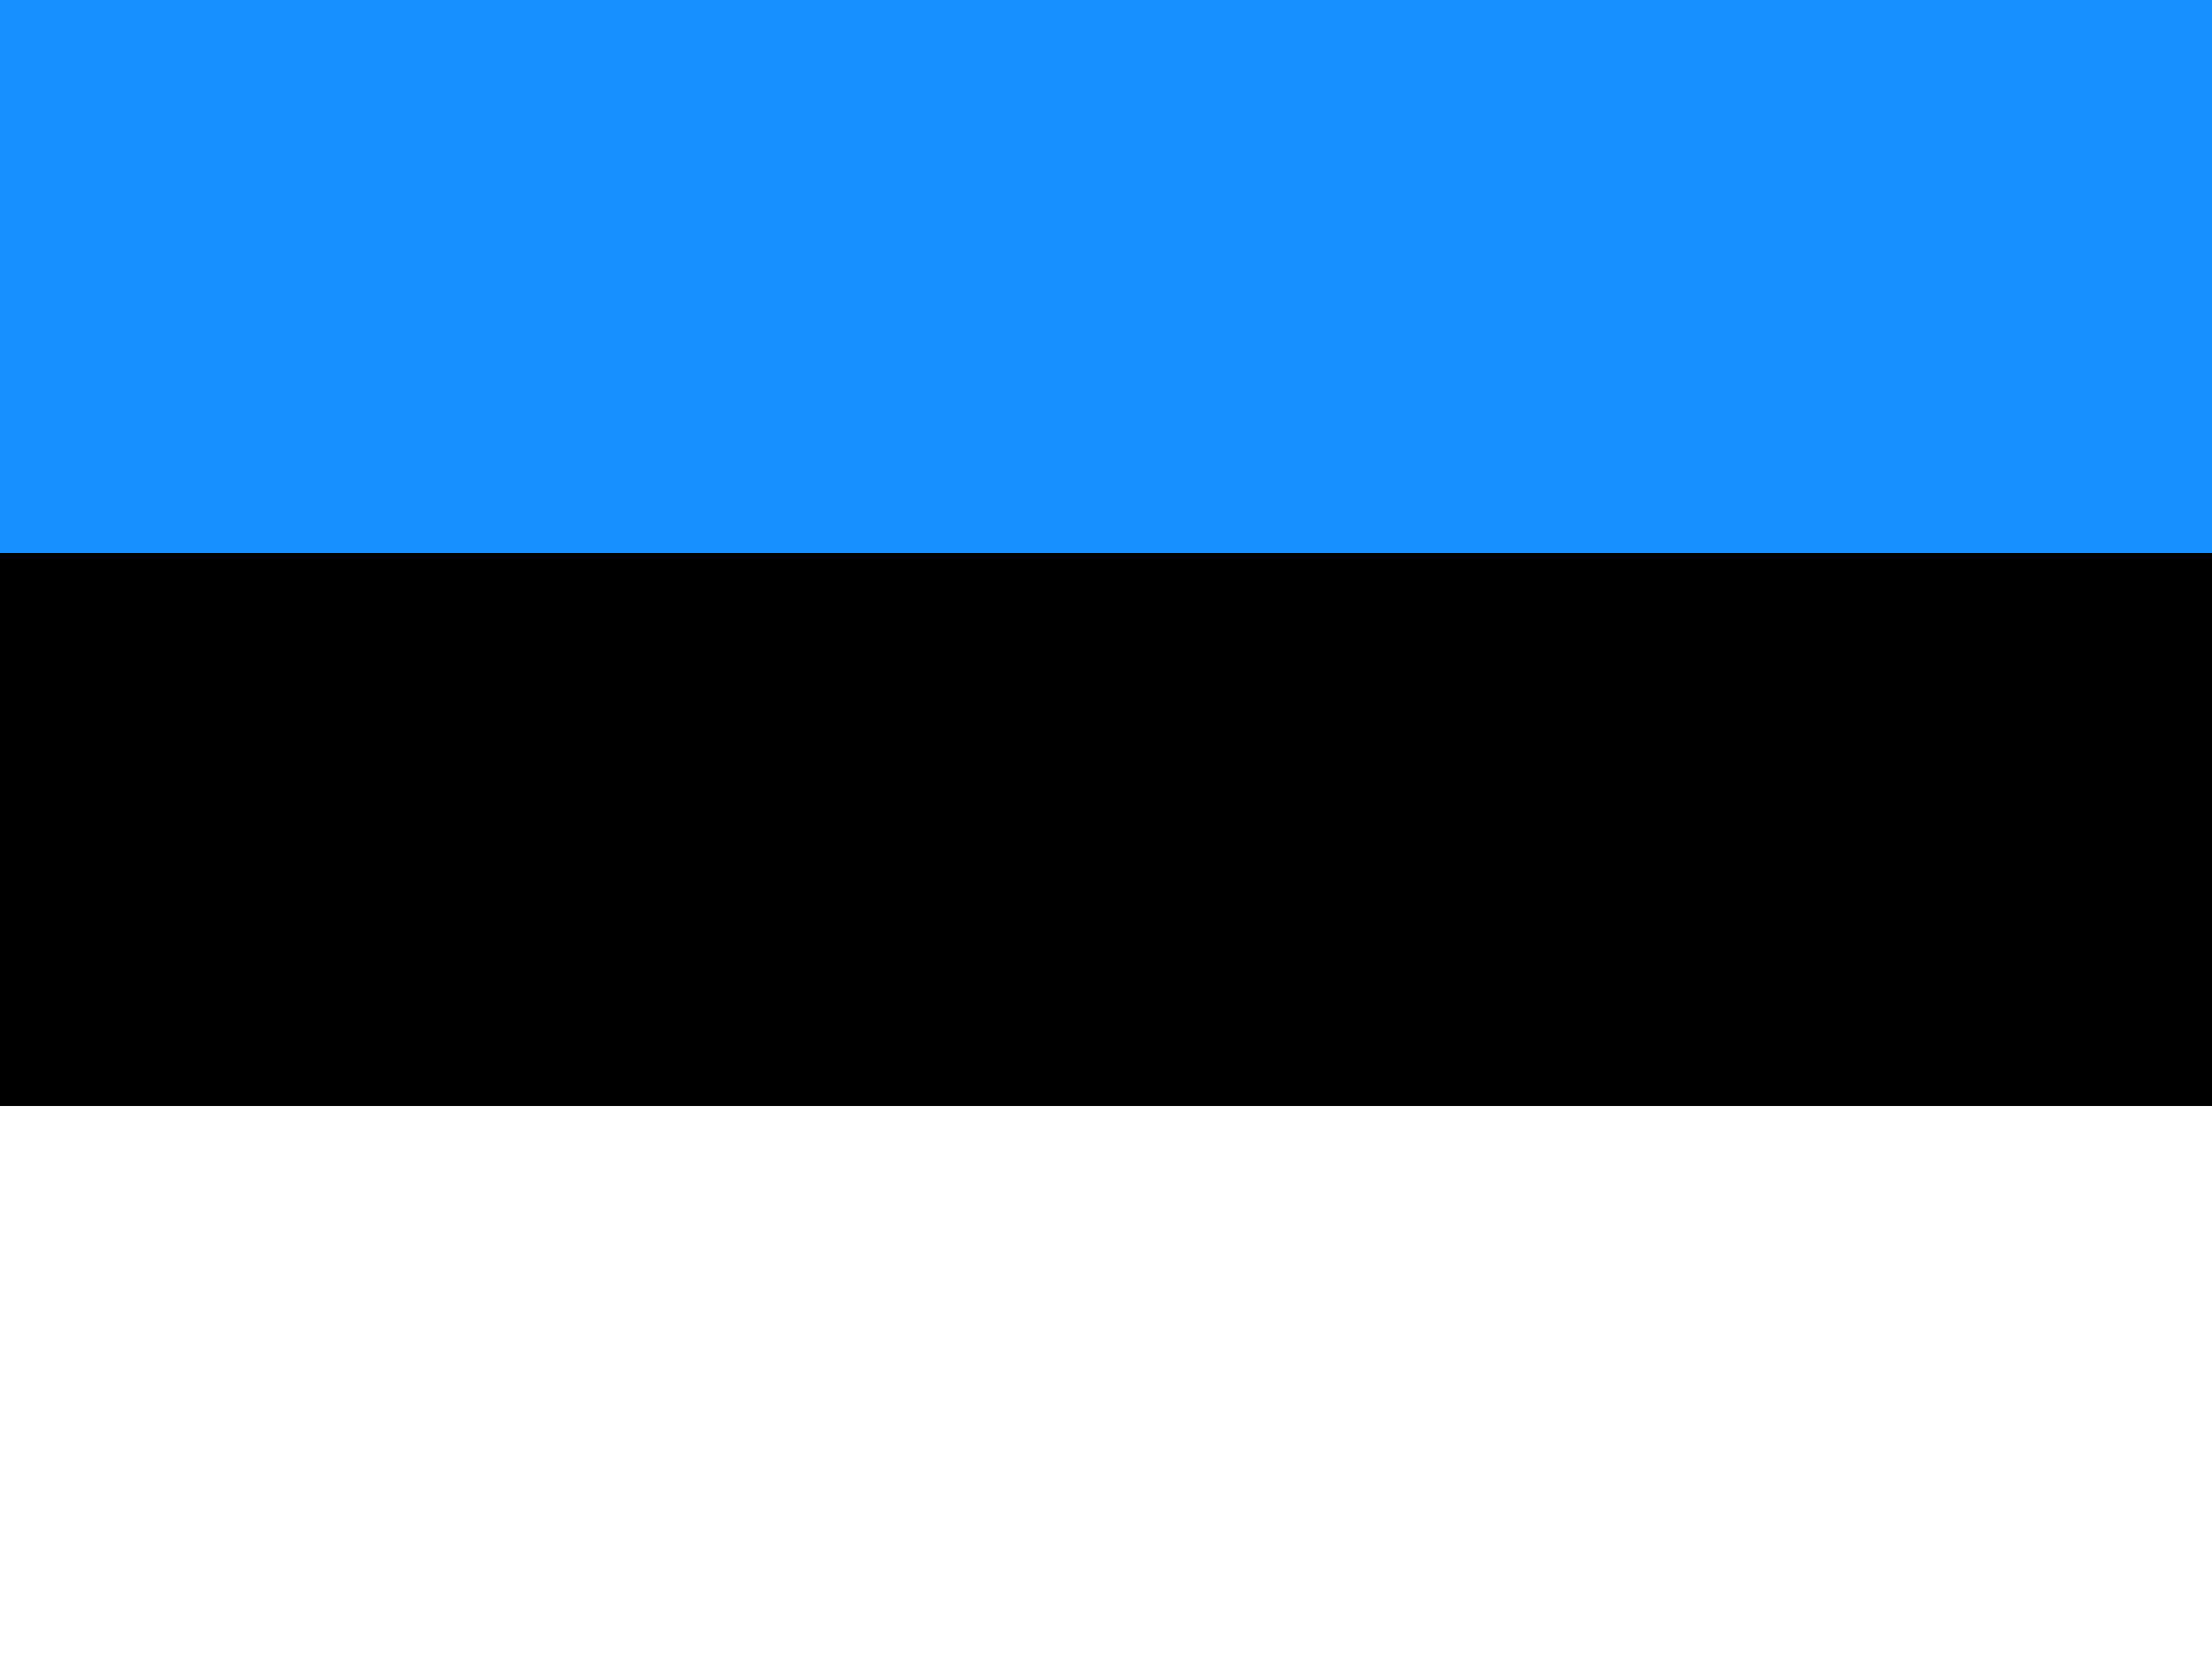
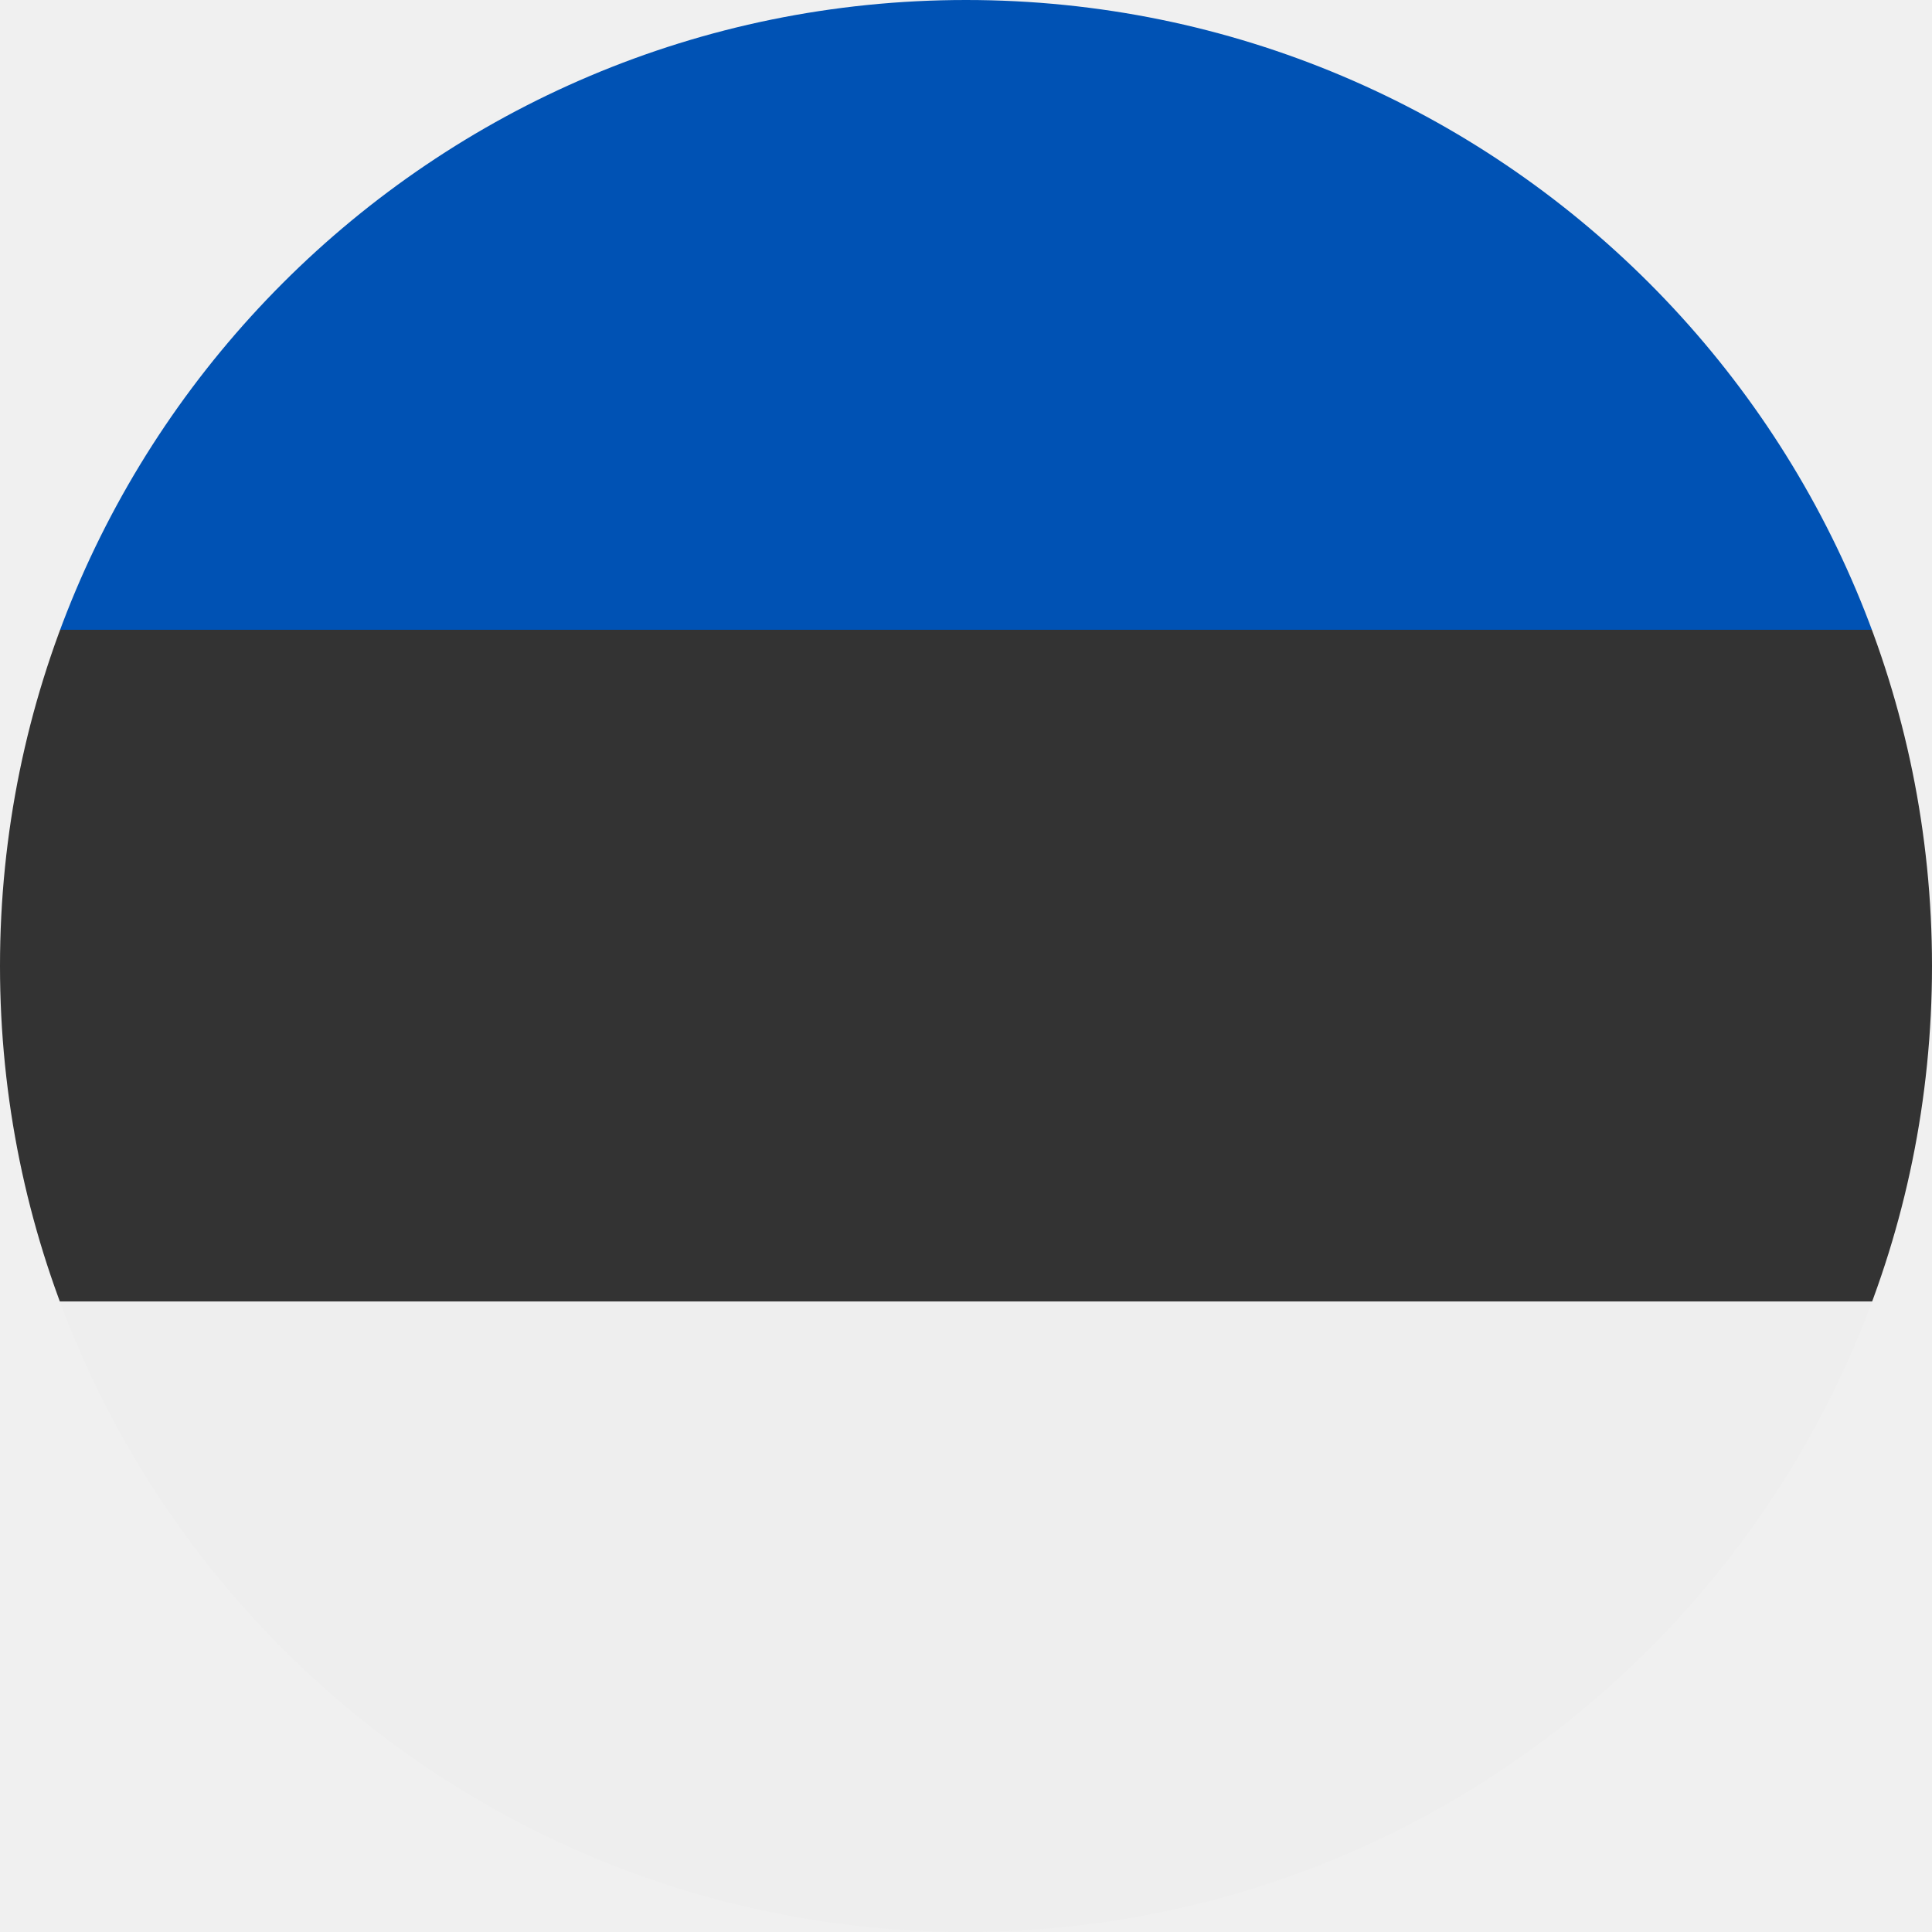
- <svg xmlns="http://www.w3.org/2000/svg" id="flag-icons-ee" viewBox="0 0 640 480">
-   <path fill="#1791ff" d="M0 0h640v160H0z" />
-   <path fill="#000001" d="M0 160h640v160H0z" />
-   <path fill="#fff" d="M0 320h640v160H0z" />
+ <svg xmlns="http://www.w3.org/2000/svg" width="512" height="512" viewBox="0 0 512 512">
+   <mask id="a">
+     <circle cx="256" cy="256" r="256" fill="#fff" />
+   </mask>
+   <g mask="url(#a)">
+     <path fill="#333" d="m0 167 254.6-36.6L512 166.9v178l-254.6 36.4L0 344.9z" />
+     <path fill="#0052b4" d="M0 0h512v166.9H0z" />
+     <path fill="#eee" d="M0 344.9h512V512H0z" />
+   </g>
</svg>
